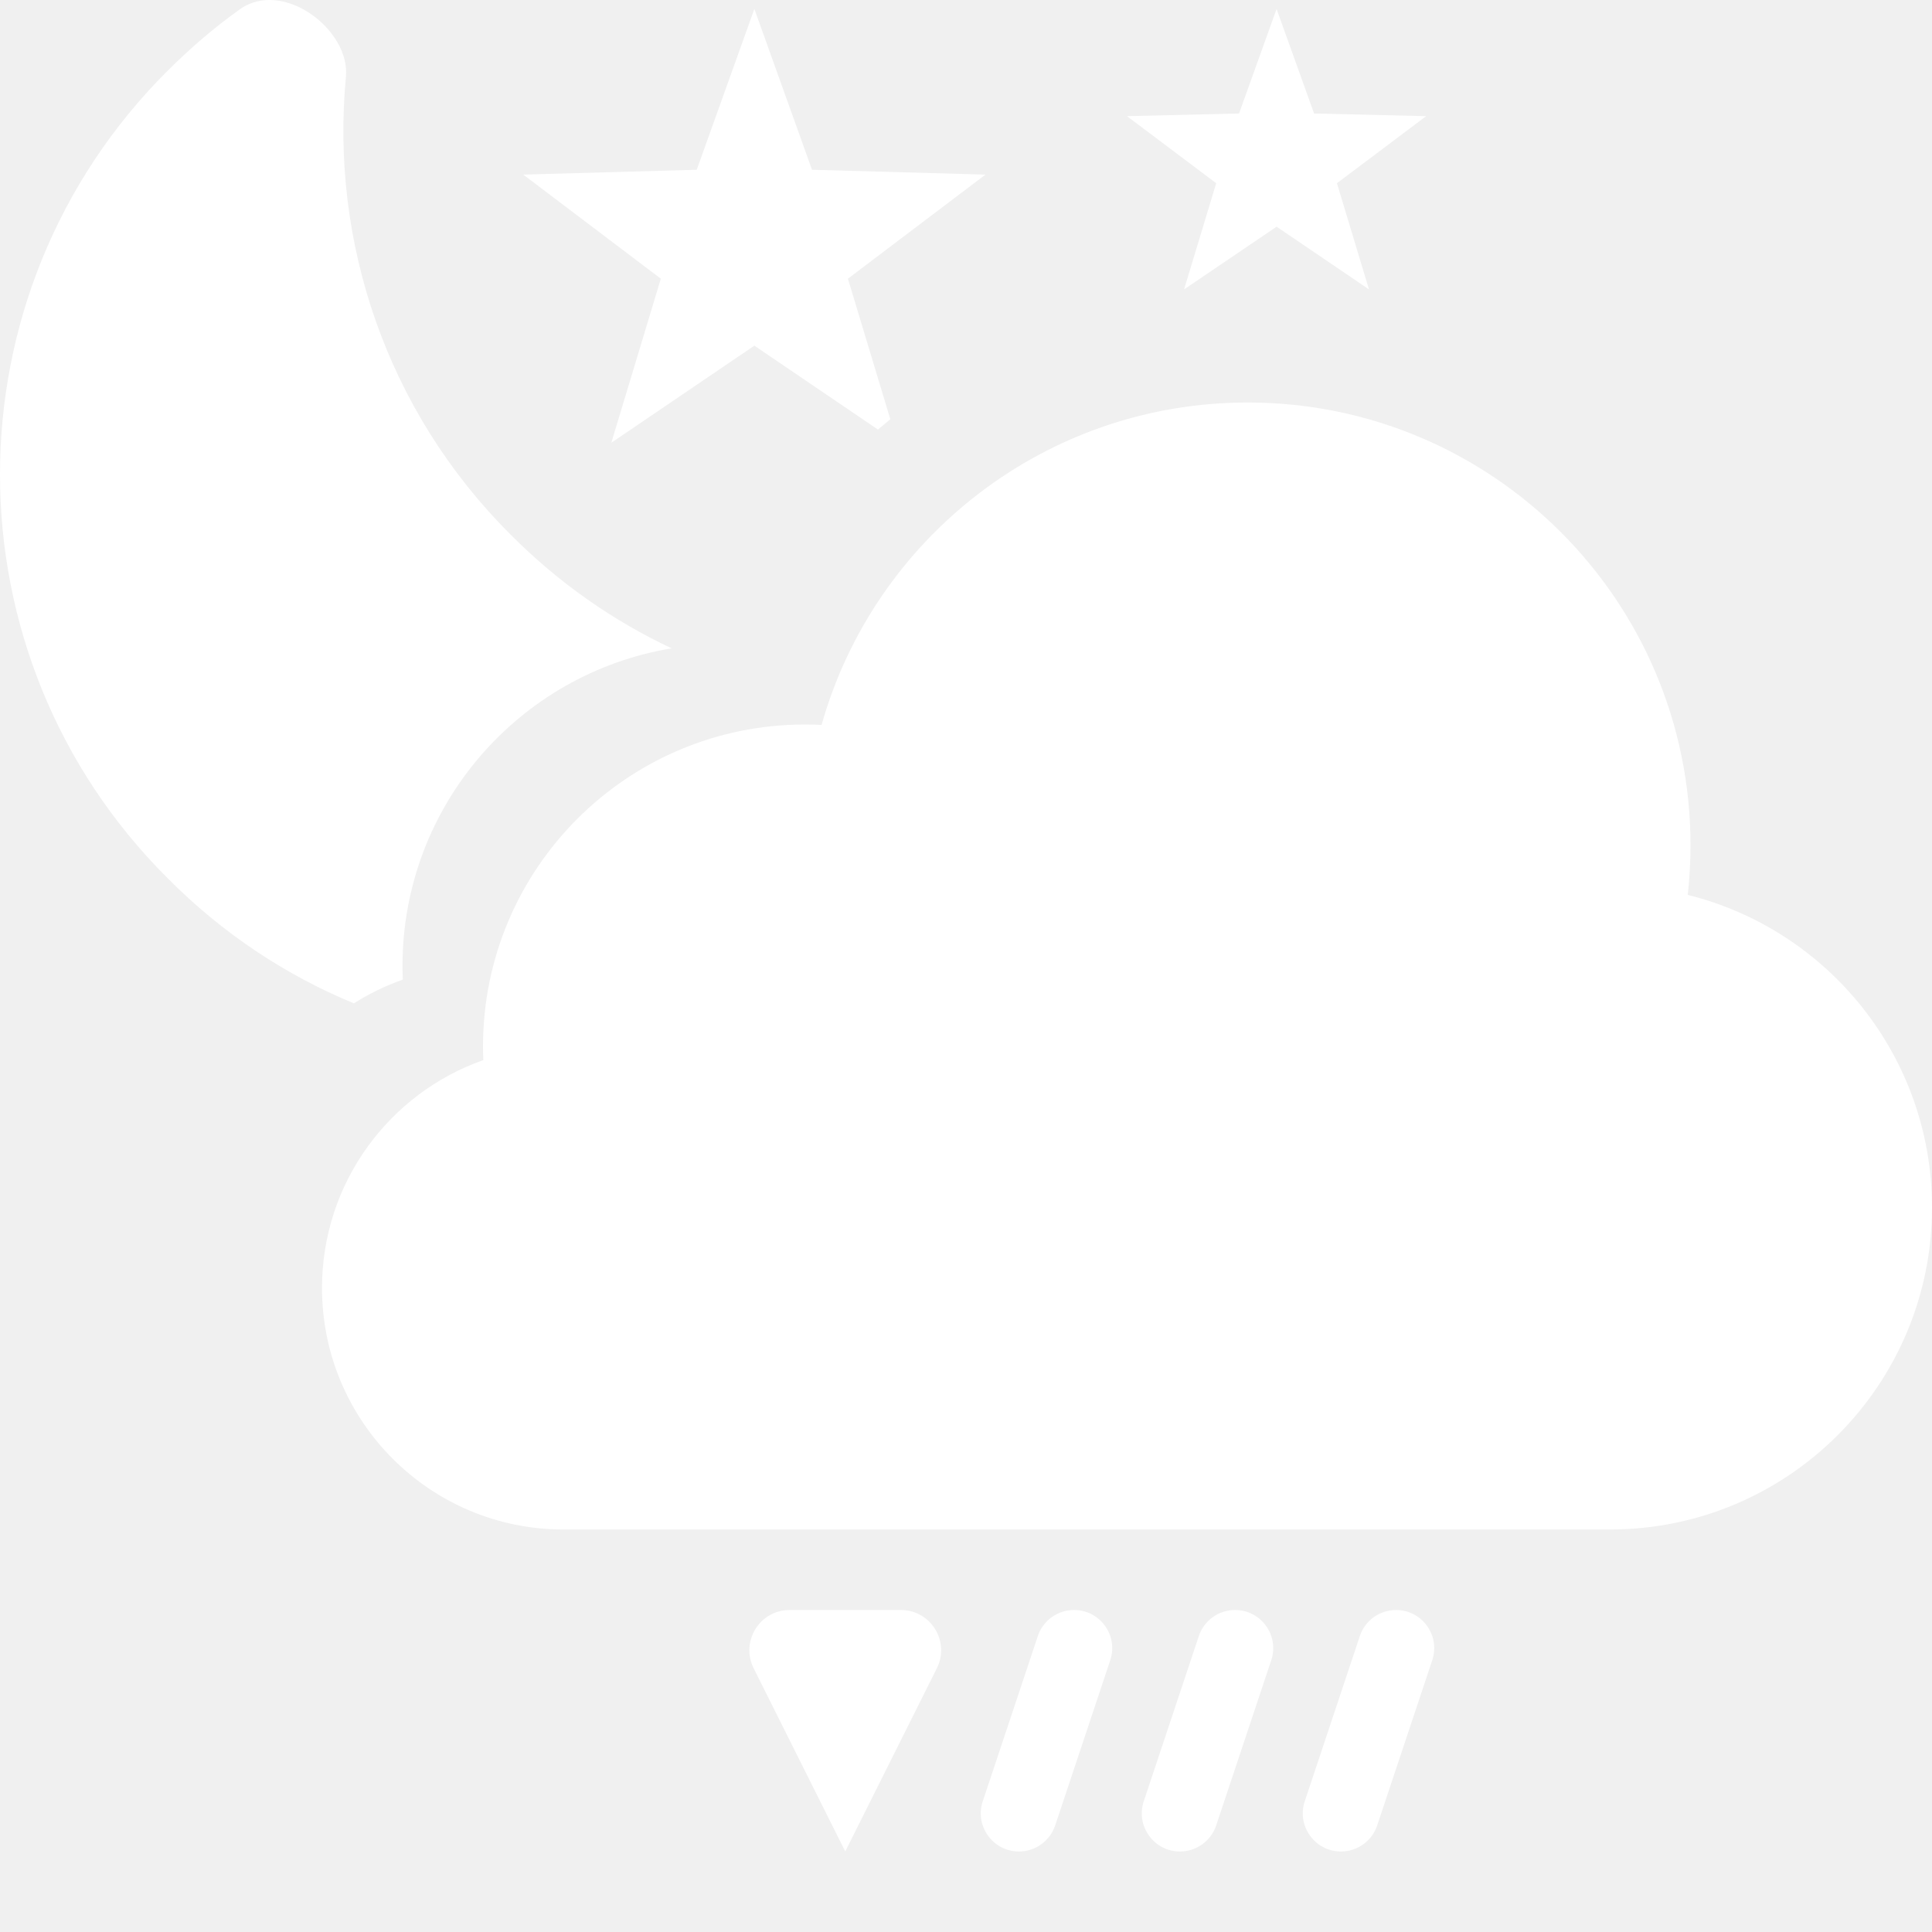
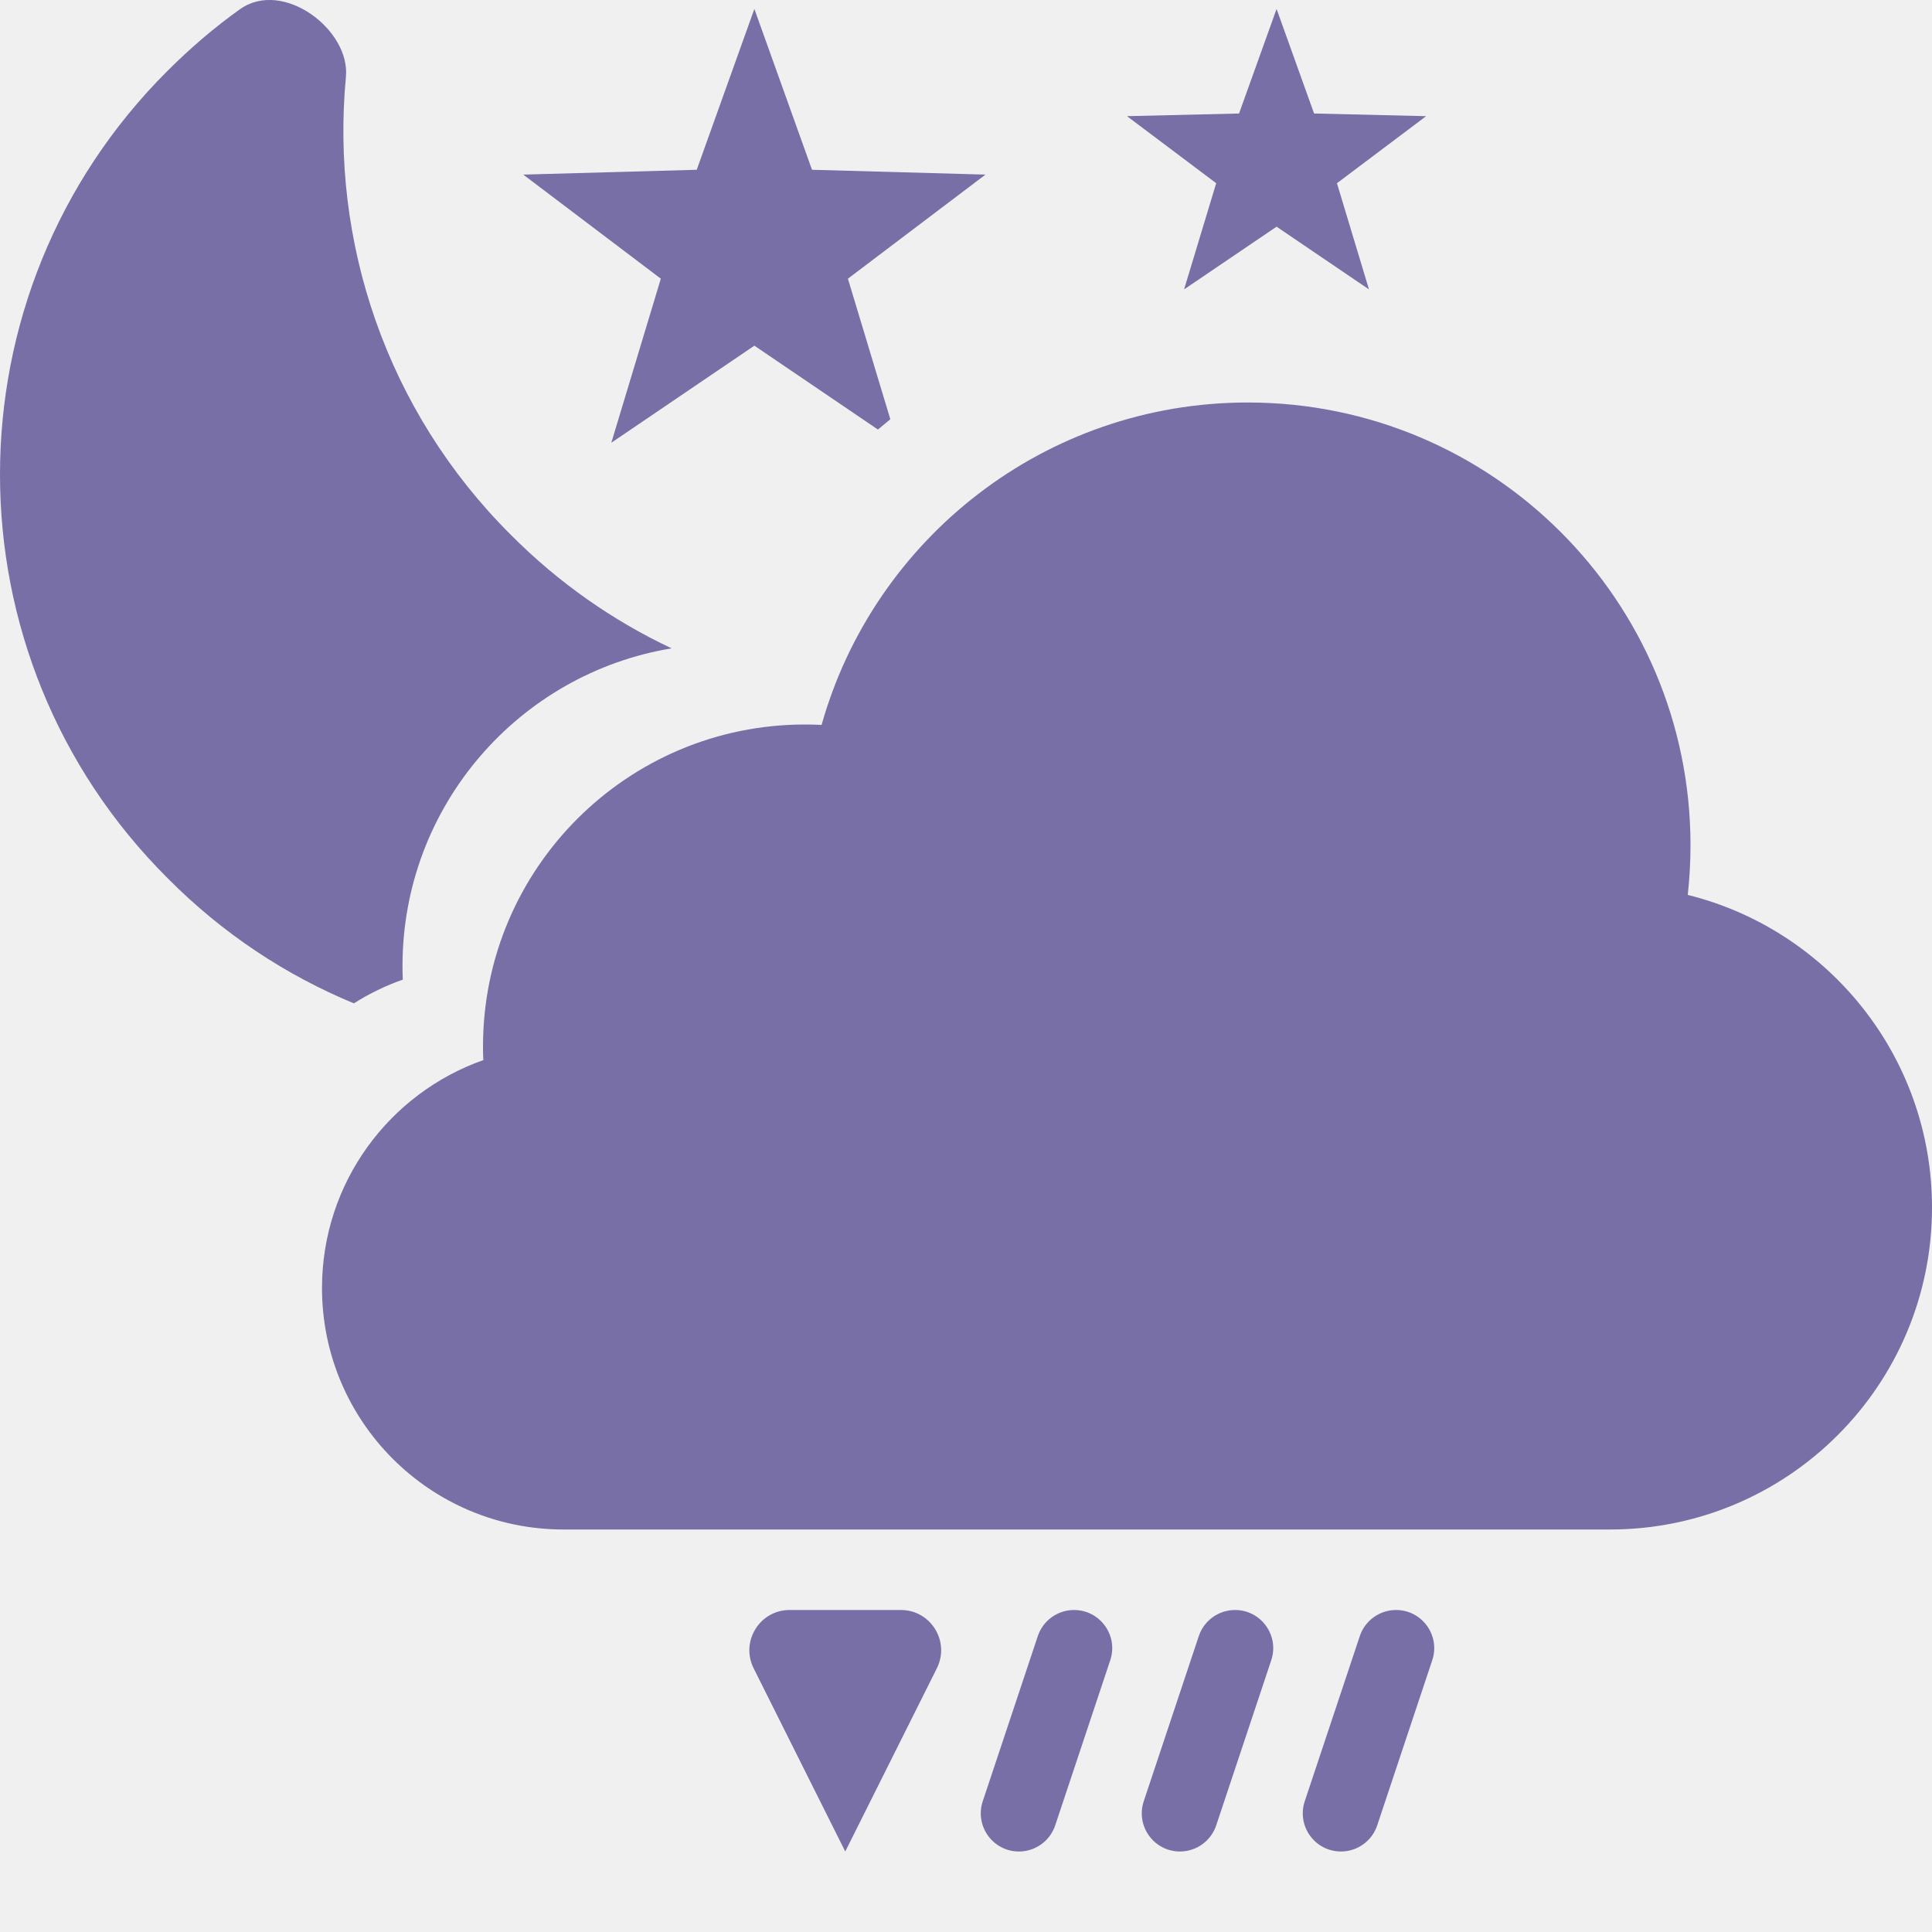
<svg xmlns="http://www.w3.org/2000/svg" width="24" height="24" viewBox="0 0 24 24" fill="none">
  <g clip-path="url(#clip0_3_9396)">
-     <path d="M4.396 12.464C4.585 12.344 4.789 12.245 5.004 12.169C5.001 12.113 5 12.057 5 12C5 10.014 6.447 8.367 8.343 8.054C7.621 7.714 6.944 7.245 6.348 6.646C4.787 5.093 4.105 2.986 4.297 0.957C4.354 0.369 3.516 -0.263 2.983 0.113C2.664 0.34 2.366 0.596 2.082 0.879C-0.694 3.646 -0.694 8.143 2.082 10.909C2.765 11.598 3.554 12.116 4.396 12.464Z" fill="white" />
-     <path d="M11.06 5.208L10.533 3.462L12.242 2.169L10.087 2.109L9.371 0.111L8.655 2.109L6.5 2.169L8.209 3.462L7.594 5.5L9.371 4.294L10.906 5.336C10.957 5.293 11.008 5.25 11.06 5.208Z" fill="white" />
-     <path d="M16.608 2.276L17.716 1.443L16.324 1.41L15.858 0.111L15.392 1.41L14 1.443L15.108 2.276L14.709 3.595L15.858 2.816L17.006 3.595L16.608 2.276Z" fill="white" />
-     <path d="M20 19H7C5.343 19 4 17.657 4 16C4 14.693 4.836 13.58 6.004 13.169C6.001 13.113 6 13.057 6 13C6 10.791 7.791 9 10 9C10.069 9 10.137 9.002 10.206 9.005C10.857 6.694 12.981 5 15.5 5C18.538 5 21 7.462 21 10.5C21 10.709 20.988 10.915 20.966 11.117C22.708 11.549 24 13.124 24 15C24 17.209 22.209 19 20 19Z" fill="white" />
-     <path d="M11.191 20H9.809C9.437 20 9.196 20.391 9.362 20.724L10.5 23L11.638 20.724C11.804 20.391 11.563 20 11.191 20Z" fill="white" />
-     <path d="M12.208 22.376L12.892 20.324C12.956 20.131 13.138 20 13.342 20C13.666 20 13.894 20.317 13.792 20.624L13.108 22.676C13.043 22.869 12.862 23 12.658 23C12.334 23 12.106 22.683 12.208 22.376Z" fill="white" />
-     <path d="M14.208 22.376L14.892 20.324C14.956 20.131 15.138 20 15.342 20C15.666 20 15.894 20.317 15.792 20.624L15.108 22.676C15.043 22.869 14.862 23 14.658 23C14.334 23 14.106 22.683 14.208 22.376Z" fill="white" />
-     <path d="M16.892 20.324L16.208 22.376C16.106 22.683 16.334 23 16.658 23C16.862 23 17.044 22.869 17.108 22.676L17.792 20.624C17.894 20.317 17.666 20 17.342 20C17.138 20 16.956 20.131 16.892 20.324Z" fill="white" />
+     <path d="M4.396 12.464C4.585 12.344 4.789 12.245 5.004 12.169C5.001 12.113 5 12.057 5 12C5 10.014 6.447 8.367 8.343 8.054C7.621 7.714 6.944 7.245 6.348 6.646C4.787 5.093 4.105 2.986 4.297 0.957C4.354 0.369 3.516 -0.263 2.983 0.113C2.664 0.34 2.366 0.596 2.082 0.879C-0.694 3.646 -0.694 8.143 2.082 10.909C2.765 11.598 3.554 12.116 4.396 12.464Z" fill="#786fa6" />
+     <path d="M11.06 5.208L10.533 3.462L12.242 2.169L10.087 2.109L9.371 0.111L8.655 2.109L6.5 2.169L8.209 3.462L7.594 5.5L9.371 4.294L10.906 5.336C10.957 5.293 11.008 5.25 11.06 5.208Z" fill="#786fa6" />
+     <path d="M16.608 2.276L17.716 1.443L16.324 1.41L15.858 0.111L15.392 1.41L14 1.443L15.108 2.276L14.709 3.595L15.858 2.816L17.006 3.595L16.608 2.276Z" fill="#786fa6" />
+     <path d="M20 19H7C5.343 19 4 17.657 4 16C4 14.693 4.836 13.58 6.004 13.169C6.001 13.113 6 13.057 6 13C6 10.791 7.791 9 10 9C10.069 9 10.137 9.002 10.206 9.005C10.857 6.694 12.981 5 15.5 5C18.538 5 21 7.462 21 10.5C21 10.709 20.988 10.915 20.966 11.117C22.708 11.549 24 13.124 24 15C24 17.209 22.209 19 20 19Z" fill="#786fa6" />
+     <path d="M11.191 20H9.809C9.437 20 9.196 20.391 9.362 20.724L10.5 23L11.638 20.724C11.804 20.391 11.563 20 11.191 20Z" fill="#786fa6" />
+     <path d="M12.208 22.376L12.892 20.324C12.956 20.131 13.138 20 13.342 20C13.666 20 13.894 20.317 13.792 20.624L13.108 22.676C13.043 22.869 12.862 23 12.658 23C12.334 23 12.106 22.683 12.208 22.376Z" fill="#786fa6" />
+     <path d="M14.208 22.376L14.892 20.324C14.956 20.131 15.138 20 15.342 20C15.666 20 15.894 20.317 15.792 20.624L15.108 22.676C15.043 22.869 14.862 23 14.658 23C14.334 23 14.106 22.683 14.208 22.376Z" fill="#786fa6" />
+     <path d="M16.892 20.324L16.208 22.376C16.106 22.683 16.334 23 16.658 23C16.862 23 17.044 22.869 17.108 22.676L17.792 20.624C17.894 20.317 17.666 20 17.342 20C17.138 20 16.956 20.131 16.892 20.324Z" fill="#786fa6" />
  </g>
  <defs>
    <clipPath id="clip0_3_9396">
-       <rect width="24" height="24" fill="white" />
+       <rect width="24" height="24" fill="#786fa6" />
    </clipPath>
  </defs>
</svg>
